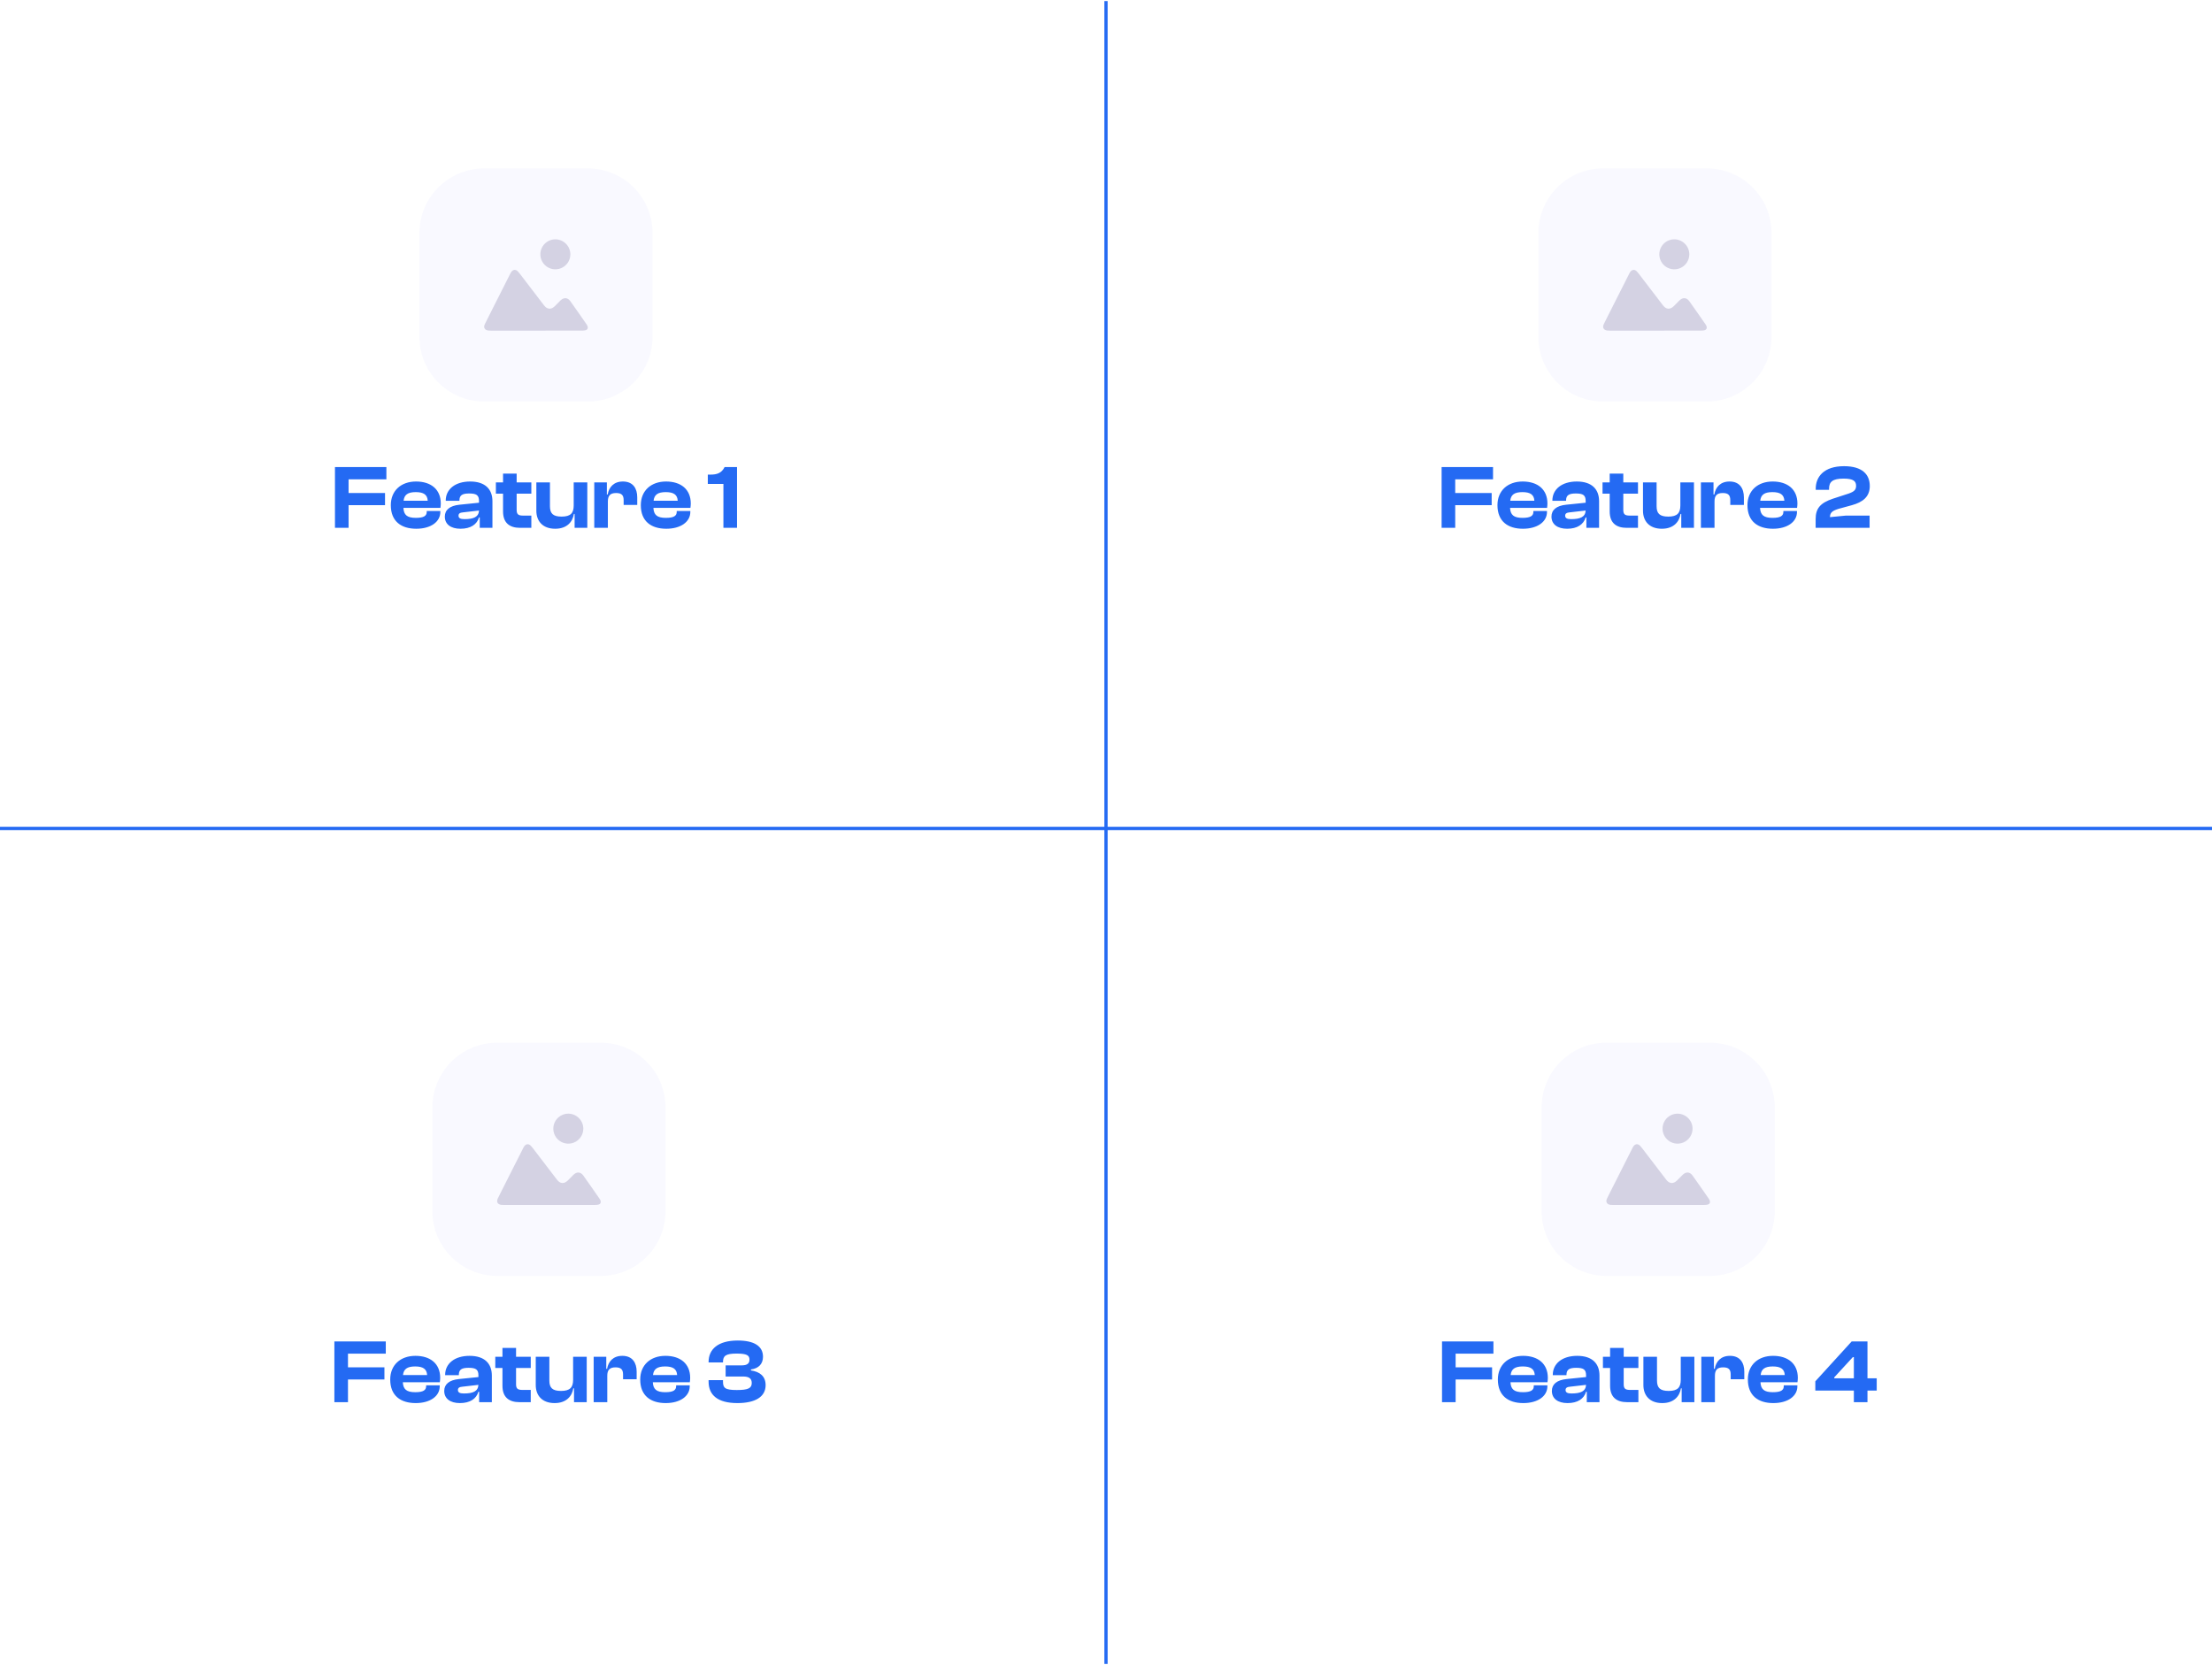
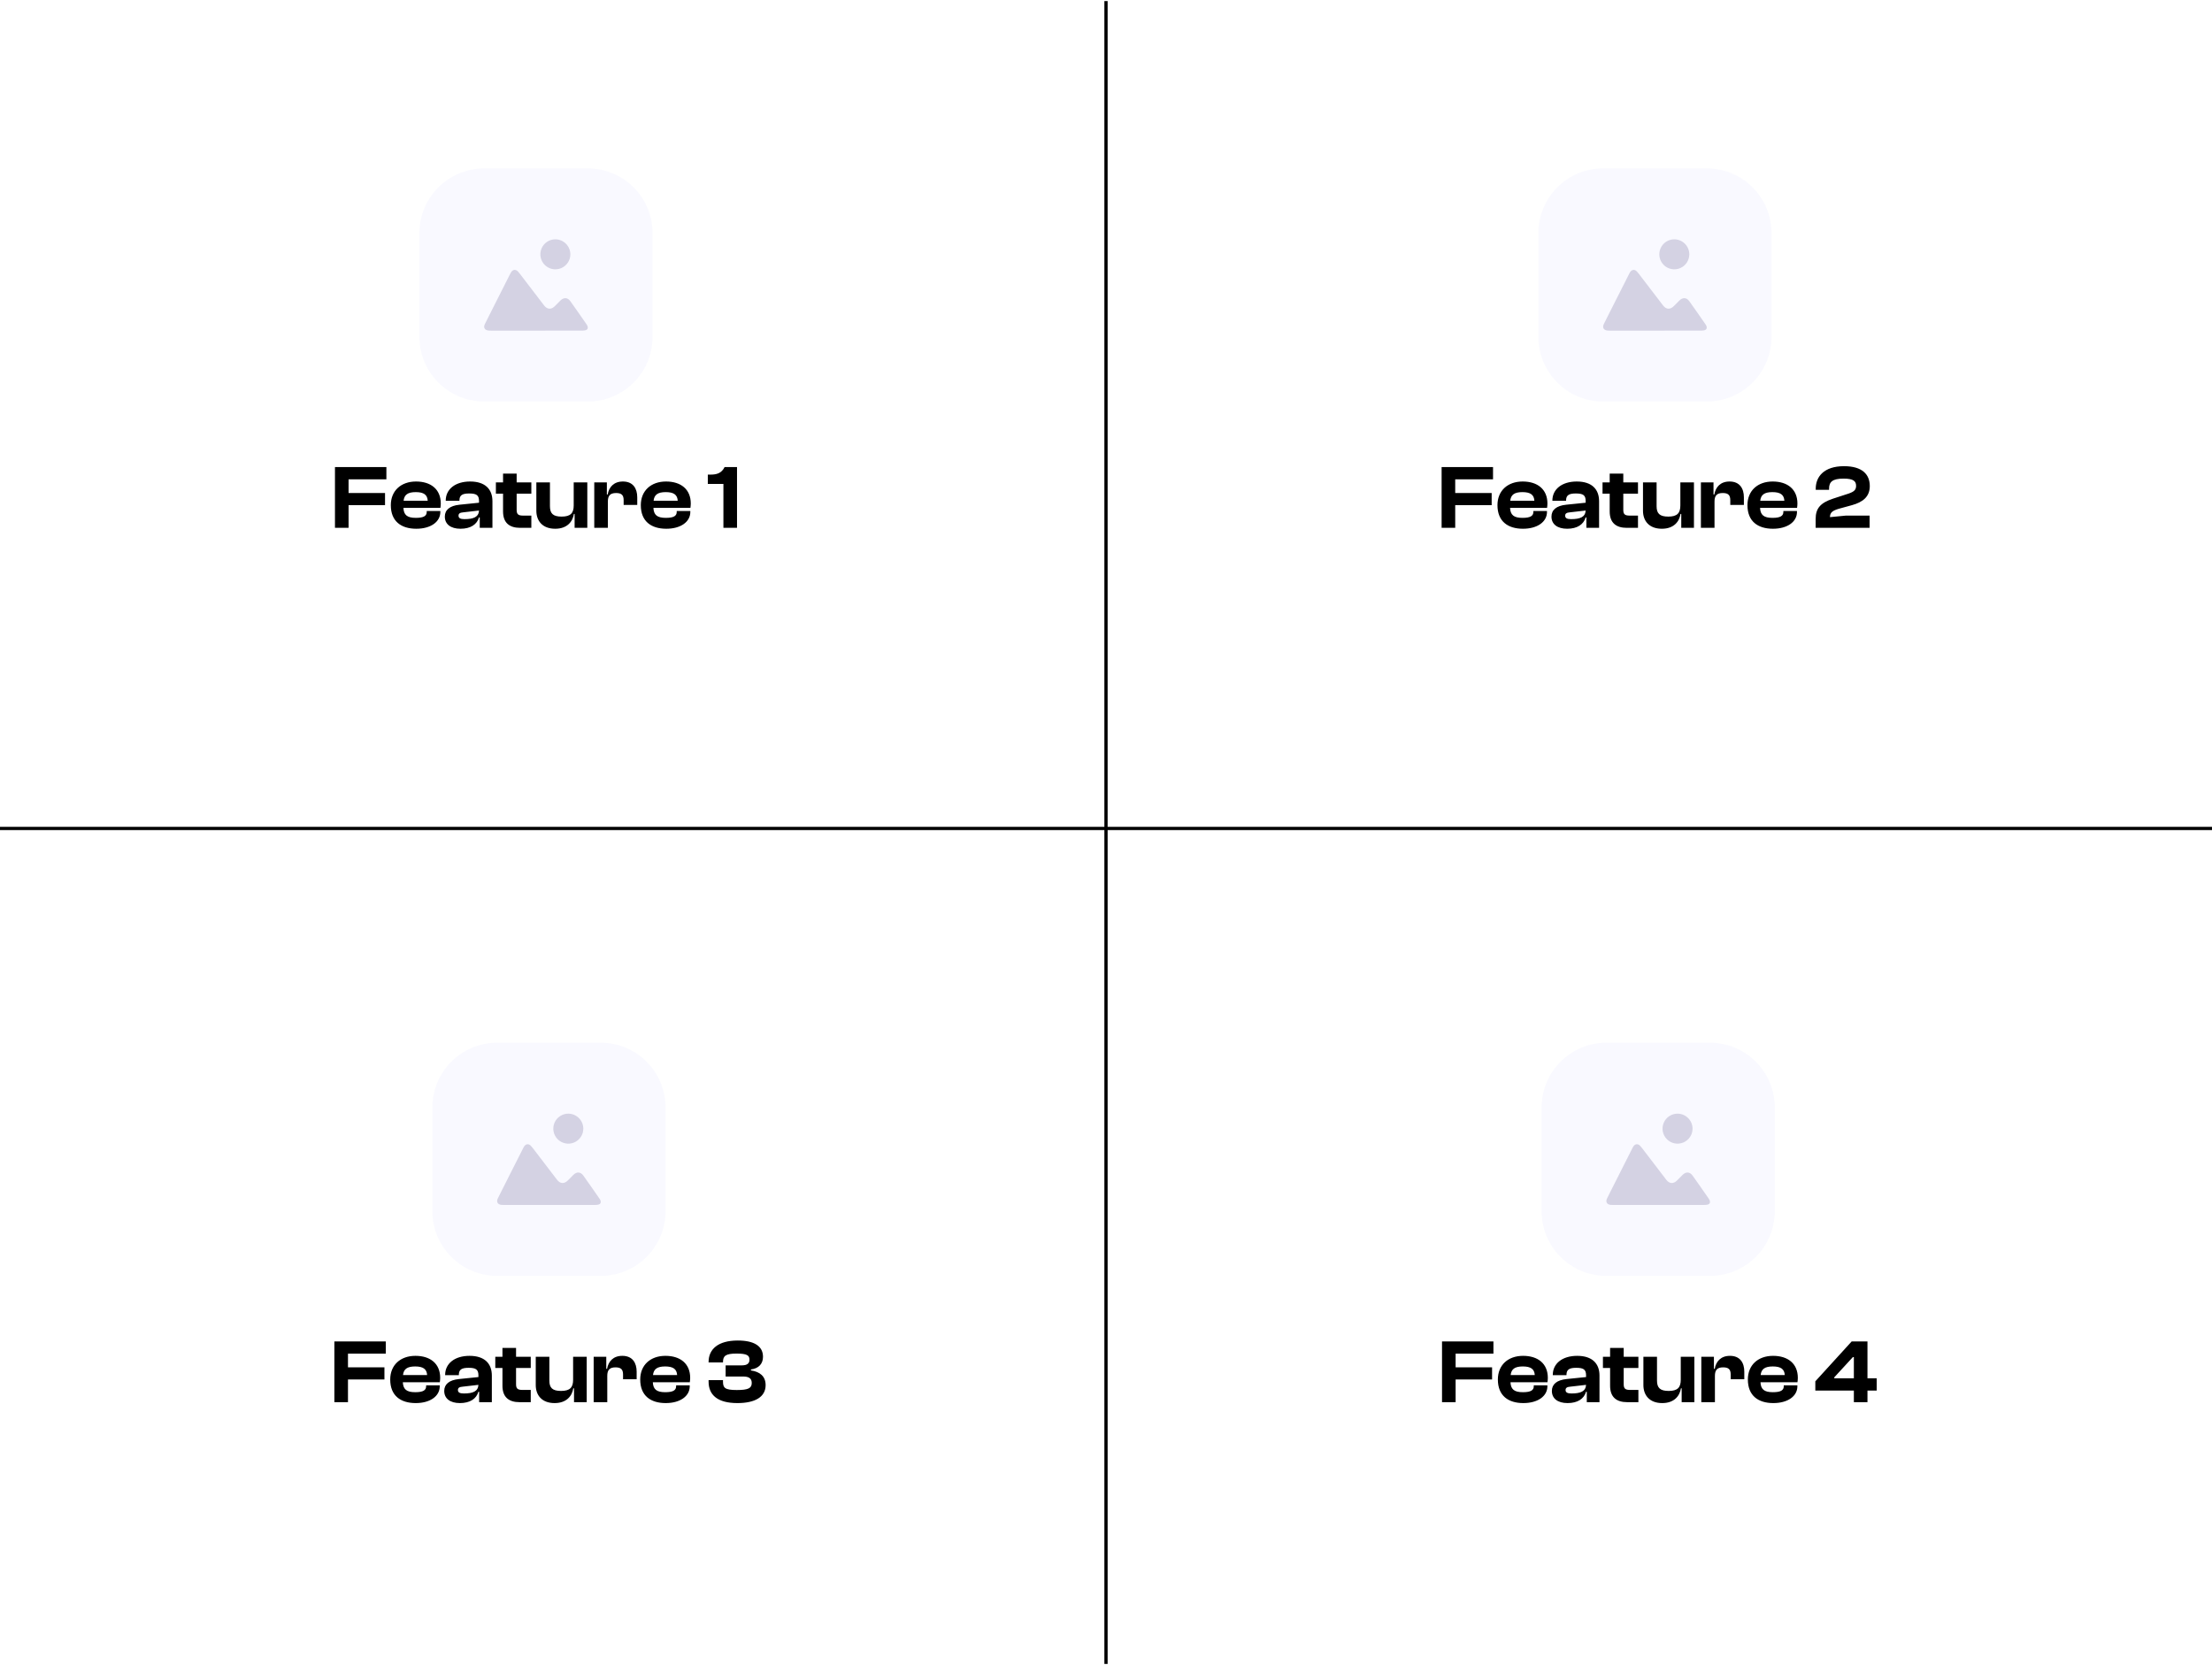
<svg xmlns="http://www.w3.org/2000/svg" width="683" height="514" viewBox="0 0 683 514" fill="none">
  <rect x="476" y="322" width="72" height="72" rx="20" fill="#F9F9FF" />
  <path d="M512.097 372.096C507.409 372.096 502.722 372.096 498.034 372.096C497.805 372.096 497.573 372.096 497.343 372.072C496.169 371.963 495.698 371.172 496.198 370.103C496.632 369.18 497.106 368.281 497.566 367.368C499.737 363.069 501.909 358.771 504.08 354.474C504.147 354.343 504.218 354.211 504.295 354.086C504.842 353.209 505.731 353.086 506.43 353.842C506.924 354.371 507.341 354.965 507.782 355.539C510.019 358.462 512.256 361.387 514.493 364.313C515.47 365.587 516.701 365.656 517.849 364.511C518.419 363.942 518.975 363.359 519.552 362.795C520.591 361.779 521.77 361.84 522.619 363.025C524.323 365.404 525.984 367.814 527.653 370.217C527.784 370.405 527.883 370.613 527.949 370.833C528.111 371.384 527.882 371.828 527.322 371.975C526.972 372.059 526.611 372.098 526.251 372.091C521.535 372.099 516.817 372.101 512.097 372.096Z" fill="#D4D2E3" />
  <path d="M522.609 348.541C522.608 349.458 522.335 350.355 521.823 351.117C521.312 351.879 520.586 352.472 519.737 352.82C518.889 353.169 517.955 353.258 517.056 353.076C516.157 352.893 515.332 352.448 514.686 351.797C514.04 351.145 513.602 350.316 513.428 349.415C513.253 348.515 513.35 347.582 513.707 346.737C514.063 345.891 514.662 345.17 515.428 344.666C516.195 344.161 517.093 343.895 518.011 343.902C519.233 343.918 520.399 344.413 521.26 345.28C522.12 346.148 522.605 347.319 522.609 348.541Z" fill="#D4D2E3" />
-   <path d="M449.453 433H445.253V414.24H461.129V418.02H449.453V422.248H460.709V426H449.453V433ZM470.365 433.28C465.689 433.28 462.497 430.984 462.497 426C462.497 421.52 465.661 418.692 470.281 418.692C474.873 418.692 477.925 421.1 477.925 425.496C477.925 426 477.869 426.364 477.813 426.84H466.389C466.501 428.996 467.509 429.92 470.225 429.92C472.717 429.92 473.585 429.276 473.585 428.072V427.792H477.785V428.1C477.785 431.152 474.817 433.28 470.365 433.28ZM470.197 421.968C467.705 421.968 466.641 422.808 466.445 424.628H473.893C473.781 422.78 472.661 421.968 470.197 421.968ZM484.018 433.28C480.994 433.28 479.174 431.88 479.174 429.528C479.174 427.456 480.714 426.168 483.71 425.86L489.73 425.244V424.712C489.73 422.892 488.918 422.388 486.678 422.388C484.55 422.388 483.682 422.948 483.682 424.544V424.656H479.454V424.572C479.454 421.1 482.366 418.692 486.986 418.692C491.662 418.692 493.874 421.1 493.874 424.768V433H489.954V429.78H489.73C489.086 431.964 487.126 433.28 484.018 433.28ZM483.402 429.248C483.402 430.004 483.99 430.312 485.222 430.312C488.078 430.312 489.618 429.64 489.73 427.652L484.858 428.212C483.85 428.296 483.402 428.576 483.402 429.248ZM505.887 433H502.415C499.139 433 497.151 431.46 497.151 427.932V422.444H494.939V418.972H497.151V416.256H501.351V418.972H505.887V422.444H501.351V427.456C501.351 428.856 501.883 429.22 503.367 429.22H505.887V433ZM513.256 433.28C509.308 433.28 507.432 430.844 507.432 427.708V418.972H511.632V426.308C511.632 428.576 512.584 429.528 515.244 429.528C517.988 429.528 518.968 428.464 518.968 426.084V418.972H523.168V433H519.248V428.716H519.024C518.66 431.068 516.952 433.28 513.256 433.28ZM529.515 433H525.315V418.972H529.207V422.696H529.459C529.851 420.428 531.335 418.692 534.163 418.692C537.299 418.692 538.587 420.848 538.587 423.592V425.916H534.387V424.46C534.387 422.92 533.771 422.248 532.063 422.248C530.187 422.248 529.515 423.116 529.515 424.88V433ZM547.556 433.28C542.88 433.28 539.688 430.984 539.688 426C539.688 421.52 542.852 418.692 547.472 418.692C552.064 418.692 555.116 421.1 555.116 425.496C555.116 426 555.06 426.364 555.004 426.84H543.58C543.692 428.996 544.7 429.92 547.416 429.92C549.908 429.92 550.776 429.276 550.776 428.072V427.792H554.976V428.1C554.976 431.152 552.008 433.28 547.556 433.28ZM547.388 421.968C544.896 421.968 543.832 422.808 543.636 424.628H551.084C550.972 422.78 549.852 421.968 547.388 421.968ZM576.618 433H572.418V429.416H560.518V426.56L571.746 414.24H576.618V425.636H579.474V429.416H576.618V433ZM566.37 425.636H572.418V419.084H572.11L566.37 425.328V425.636Z" fill="#246AF3" />
+   <path d="M449.453 433H445.253V414.24H461.129V418.02H449.453V422.248H460.709V426H449.453V433ZM470.365 433.28C465.689 433.28 462.497 430.984 462.497 426C462.497 421.52 465.661 418.692 470.281 418.692C474.873 418.692 477.925 421.1 477.925 425.496C477.925 426 477.869 426.364 477.813 426.84H466.389C466.501 428.996 467.509 429.92 470.225 429.92C472.717 429.92 473.585 429.276 473.585 428.072V427.792H477.785V428.1C477.785 431.152 474.817 433.28 470.365 433.28ZM470.197 421.968C467.705 421.968 466.641 422.808 466.445 424.628H473.893C473.781 422.78 472.661 421.968 470.197 421.968ZM484.018 433.28C480.994 433.28 479.174 431.88 479.174 429.528C479.174 427.456 480.714 426.168 483.71 425.86L489.73 425.244V424.712C489.73 422.892 488.918 422.388 486.678 422.388C484.55 422.388 483.682 422.948 483.682 424.544V424.656H479.454V424.572C479.454 421.1 482.366 418.692 486.986 418.692C491.662 418.692 493.874 421.1 493.874 424.768V433H489.954V429.78H489.73C489.086 431.964 487.126 433.28 484.018 433.28ZM483.402 429.248C483.402 430.004 483.99 430.312 485.222 430.312C488.078 430.312 489.618 429.64 489.73 427.652L484.858 428.212C483.85 428.296 483.402 428.576 483.402 429.248ZM505.887 433H502.415C499.139 433 497.151 431.46 497.151 427.932V422.444H494.939V418.972H497.151V416.256H501.351V418.972H505.887V422.444H501.351V427.456C501.351 428.856 501.883 429.22 503.367 429.22H505.887V433ZM513.256 433.28C509.308 433.28 507.432 430.844 507.432 427.708V418.972H511.632V426.308C511.632 428.576 512.584 429.528 515.244 429.528C517.988 429.528 518.968 428.464 518.968 426.084V418.972H523.168V433H519.248V428.716H519.024C518.66 431.068 516.952 433.28 513.256 433.28ZM529.515 433H525.315V418.972H529.207V422.696H529.459C529.851 420.428 531.335 418.692 534.163 418.692C537.299 418.692 538.587 420.848 538.587 423.592V425.916H534.387V424.46C534.387 422.92 533.771 422.248 532.063 422.248C530.187 422.248 529.515 423.116 529.515 424.88V433ZM547.556 433.28C542.88 433.28 539.688 430.984 539.688 426C539.688 421.52 542.852 418.692 547.472 418.692C552.064 418.692 555.116 421.1 555.116 425.496C555.116 426 555.06 426.364 555.004 426.84H543.58C543.692 428.996 544.7 429.92 547.416 429.92C549.908 429.92 550.776 429.276 550.776 428.072V427.792H554.976V428.1C554.976 431.152 552.008 433.28 547.556 433.28ZM547.388 421.968C544.896 421.968 543.832 422.808 543.636 424.628H551.084C550.972 422.78 549.852 421.968 547.388 421.968ZM576.618 433H572.418V429.416H560.518V426.56L571.746 414.24H576.618V425.636H579.474V429.416H576.618V433ZM566.37 425.636H572.418V419.084H572.11L566.37 425.328V425.636Z" fill="black" />
  <rect x="133.5" y="322" width="72" height="72" rx="20" fill="#F9F9FF" />
  <path d="M169.597 372.096C164.909 372.096 160.222 372.096 155.534 372.096C155.305 372.096 155.073 372.096 154.843 372.072C153.669 371.963 153.198 371.172 153.698 370.103C154.132 369.18 154.606 368.281 155.066 367.368C157.237 363.069 159.409 358.771 161.58 354.474C161.647 354.343 161.718 354.211 161.795 354.086C162.342 353.209 163.231 353.086 163.93 353.842C164.424 354.371 164.841 354.965 165.282 355.539C167.519 358.462 169.756 361.387 171.993 364.313C172.97 365.587 174.201 365.656 175.349 364.511C175.919 363.942 176.475 363.359 177.052 362.795C178.091 361.779 179.27 361.84 180.119 363.025C181.823 365.404 183.484 367.814 185.153 370.217C185.284 370.405 185.383 370.613 185.449 370.833C185.611 371.384 185.382 371.828 184.822 371.975C184.472 372.059 184.111 372.098 183.751 372.091C179.035 372.099 174.317 372.101 169.597 372.096Z" fill="#D4D2E3" />
  <path d="M180.109 348.541C180.108 349.458 179.835 350.355 179.323 351.117C178.812 351.879 178.086 352.472 177.237 352.82C176.389 353.169 175.455 353.258 174.556 353.076C173.657 352.893 172.832 352.448 172.186 351.797C171.54 351.145 171.102 350.316 170.928 349.415C170.753 348.515 170.85 347.582 171.207 346.737C171.563 345.891 172.162 345.17 172.928 344.666C173.695 344.161 174.593 343.895 175.511 343.902C176.733 343.918 177.899 344.413 178.76 345.28C179.62 346.148 180.105 347.319 180.109 348.541Z" fill="#D4D2E3" />
-   <path d="M107.445 433H103.245V414.24H119.121V418.02H107.445V422.248H118.701V426H107.445V433ZM128.357 433.28C123.681 433.28 120.489 430.984 120.489 426C120.489 421.52 123.653 418.692 128.273 418.692C132.865 418.692 135.917 421.1 135.917 425.496C135.917 426 135.861 426.364 135.805 426.84H124.381C124.493 428.996 125.501 429.92 128.217 429.92C130.709 429.92 131.577 429.276 131.577 428.072V427.792H135.777V428.1C135.777 431.152 132.809 433.28 128.357 433.28ZM128.189 421.968C125.697 421.968 124.633 422.808 124.437 424.628H131.885C131.773 422.78 130.653 421.968 128.189 421.968ZM142.01 433.28C138.986 433.28 137.166 431.88 137.166 429.528C137.166 427.456 138.706 426.168 141.702 425.86L147.722 425.244V424.712C147.722 422.892 146.91 422.388 144.67 422.388C142.542 422.388 141.674 422.948 141.674 424.544V424.656H137.446V424.572C137.446 421.1 140.358 418.692 144.978 418.692C149.654 418.692 151.866 421.1 151.866 424.768V433H147.946V429.78H147.722C147.078 431.964 145.118 433.28 142.01 433.28ZM141.394 429.248C141.394 430.004 141.982 430.312 143.214 430.312C146.07 430.312 147.61 429.64 147.722 427.652L142.85 428.212C141.842 428.296 141.394 428.576 141.394 429.248ZM163.879 433H160.407C157.131 433 155.143 431.46 155.143 427.932V422.444H152.931V418.972H155.143V416.256H159.343V418.972H163.879V422.444H159.343V427.456C159.343 428.856 159.875 429.22 161.359 429.22H163.879V433ZM171.248 433.28C167.3 433.28 165.424 430.844 165.424 427.708V418.972H169.624V426.308C169.624 428.576 170.576 429.528 173.236 429.528C175.98 429.528 176.96 428.464 176.96 426.084V418.972H181.16V433H177.24V428.716H177.016C176.652 431.068 174.944 433.28 171.248 433.28ZM187.508 433H183.308V418.972H187.2V422.696H187.452C187.844 420.428 189.328 418.692 192.156 418.692C195.292 418.692 196.579 420.848 196.579 423.592V425.916H192.38V424.46C192.38 422.92 191.764 422.248 190.056 422.248C188.18 422.248 187.508 423.116 187.508 424.88V433ZM205.548 433.28C200.872 433.28 197.68 430.984 197.68 426C197.68 421.52 200.844 418.692 205.464 418.692C210.056 418.692 213.108 421.1 213.108 425.496C213.108 426 213.052 426.364 212.996 426.84H201.572C201.684 428.996 202.692 429.92 205.408 429.92C207.9 429.92 208.768 429.276 208.768 428.072V427.792H212.968V428.1C212.968 431.152 210 433.28 205.548 433.28ZM205.38 421.968C202.888 421.968 201.824 422.808 201.628 424.628H209.076C208.964 422.78 207.844 421.968 205.38 421.968ZM227.694 433.28C221.562 433.28 218.79 430.788 218.79 426.644V426.196H223.242V426.644C223.242 428.548 223.774 429.248 227.498 429.248C231.026 429.248 232.118 428.688 232.118 427.064C232.118 425.664 231.222 425.076 229.458 425.076H224.054V421.632H229.066C230.69 421.632 231.418 421.044 231.418 419.868C231.418 418.552 230.634 417.992 227.442 417.992C224.082 417.992 223.242 418.692 223.242 420.596V420.736H218.79V420.596C218.79 416.648 221.702 413.96 227.806 413.96C232.818 413.96 235.59 415.668 235.59 418.972C235.59 421.128 234.302 422.584 231.866 422.892V423.2C234.61 423.592 236.402 424.992 236.402 427.736C236.402 431.376 233.154 433.28 227.694 433.28Z" fill="#246AF3" />
+   <path d="M107.445 433H103.245V414.24H119.121V418.02H107.445V422.248H118.701V426H107.445V433ZM128.357 433.28C123.681 433.28 120.489 430.984 120.489 426C120.489 421.52 123.653 418.692 128.273 418.692C132.865 418.692 135.917 421.1 135.917 425.496C135.917 426 135.861 426.364 135.805 426.84H124.381C124.493 428.996 125.501 429.92 128.217 429.92C130.709 429.92 131.577 429.276 131.577 428.072V427.792H135.777V428.1C135.777 431.152 132.809 433.28 128.357 433.28ZM128.189 421.968C125.697 421.968 124.633 422.808 124.437 424.628H131.885C131.773 422.78 130.653 421.968 128.189 421.968ZM142.01 433.28C138.986 433.28 137.166 431.88 137.166 429.528C137.166 427.456 138.706 426.168 141.702 425.86L147.722 425.244V424.712C147.722 422.892 146.91 422.388 144.67 422.388C142.542 422.388 141.674 422.948 141.674 424.544V424.656H137.446V424.572C137.446 421.1 140.358 418.692 144.978 418.692C149.654 418.692 151.866 421.1 151.866 424.768V433H147.946V429.78H147.722C147.078 431.964 145.118 433.28 142.01 433.28ZM141.394 429.248C141.394 430.004 141.982 430.312 143.214 430.312C146.07 430.312 147.61 429.64 147.722 427.652L142.85 428.212C141.842 428.296 141.394 428.576 141.394 429.248ZM163.879 433H160.407C157.131 433 155.143 431.46 155.143 427.932V422.444H152.931V418.972H155.143V416.256H159.343V418.972H163.879V422.444H159.343V427.456C159.343 428.856 159.875 429.22 161.359 429.22H163.879V433ZM171.248 433.28C167.3 433.28 165.424 430.844 165.424 427.708V418.972H169.624V426.308C169.624 428.576 170.576 429.528 173.236 429.528C175.98 429.528 176.96 428.464 176.96 426.084V418.972H181.16V433H177.24V428.716H177.016C176.652 431.068 174.944 433.28 171.248 433.28ZM187.508 433H183.308V418.972H187.2V422.696H187.452C187.844 420.428 189.328 418.692 192.156 418.692C195.292 418.692 196.579 420.848 196.579 423.592V425.916H192.38V424.46C192.38 422.92 191.764 422.248 190.056 422.248C188.18 422.248 187.508 423.116 187.508 424.88V433ZM205.548 433.28C200.872 433.28 197.68 430.984 197.68 426C197.68 421.52 200.844 418.692 205.464 418.692C210.056 418.692 213.108 421.1 213.108 425.496C213.108 426 213.052 426.364 212.996 426.84H201.572C201.684 428.996 202.692 429.92 205.408 429.92C207.9 429.92 208.768 429.276 208.768 428.072V427.792H212.968V428.1C212.968 431.152 210 433.28 205.548 433.28ZM205.38 421.968C202.888 421.968 201.824 422.808 201.628 424.628H209.076C208.964 422.78 207.844 421.968 205.38 421.968ZM227.694 433.28C221.562 433.28 218.79 430.788 218.79 426.644V426.196H223.242V426.644C223.242 428.548 223.774 429.248 227.498 429.248C231.026 429.248 232.118 428.688 232.118 427.064C232.118 425.664 231.222 425.076 229.458 425.076H224.054V421.632H229.066C230.69 421.632 231.418 421.044 231.418 419.868C231.418 418.552 230.634 417.992 227.442 417.992C224.082 417.992 223.242 418.692 223.242 420.596V420.736H218.79V420.596C218.79 416.648 221.702 413.96 227.806 413.96C232.818 413.96 235.59 415.668 235.59 418.972C235.59 421.128 234.302 422.584 231.866 422.892V423.2C234.61 423.592 236.402 424.992 236.402 427.736C236.402 431.376 233.154 433.28 227.694 433.28Z" fill="black" />
  <rect x="129.5" y="52" width="72" height="72" rx="20" fill="#F9F9FF" />
  <path d="M165.597 102.096C160.909 102.096 156.222 102.096 151.534 102.096C151.305 102.096 151.073 102.096 150.843 102.072C149.669 101.963 149.198 101.172 149.698 100.103C150.132 99.18 150.606 98.281 151.066 97.368C153.237 93.069 155.409 88.771 157.58 84.474C157.647 84.343 157.718 84.211 157.795 84.086C158.342 83.21 159.231 83.086 159.93 83.842C160.424 84.371 160.841 84.965 161.282 85.539C163.519 88.462 165.756 91.387 167.993 94.313C168.97 95.587 170.201 95.656 171.349 94.511C171.919 93.942 172.475 93.359 173.052 92.795C174.091 91.779 175.27 91.84 176.119 93.025C177.823 95.404 179.484 97.814 181.153 100.217C181.284 100.405 181.383 100.613 181.449 100.833C181.611 101.384 181.382 101.828 180.822 101.975C180.472 102.059 180.111 102.098 179.751 102.091C175.035 102.099 170.317 102.101 165.597 102.096Z" fill="#D4D2E3" />
  <path d="M176.109 78.541C176.108 79.459 175.835 80.355 175.323 81.117C174.812 81.879 174.086 82.472 173.237 82.82C172.389 83.169 171.455 83.258 170.556 83.076C169.657 82.893 168.832 82.448 168.186 81.796C167.54 81.145 167.102 80.316 166.928 79.415C166.753 78.514 166.85 77.582 167.207 76.737C167.563 75.891 168.162 75.17 168.928 74.665C169.695 74.161 170.593 73.895 171.511 73.902C172.733 73.918 173.899 74.412 174.76 75.28C175.62 76.148 176.105 77.319 176.109 78.541Z" fill="#D4D2E3" />
-   <path d="M107.629 163H103.429V144.24H119.305V148.02H107.629V152.248H118.885V156H107.629V163ZM128.541 163.28C123.865 163.28 120.673 160.984 120.673 156C120.673 151.52 123.837 148.692 128.457 148.692C133.049 148.692 136.101 151.1 136.101 155.496C136.101 156 136.045 156.364 135.989 156.84H124.565C124.677 158.996 125.685 159.92 128.401 159.92C130.893 159.92 131.761 159.276 131.761 158.072V157.792H135.961V158.1C135.961 161.152 132.993 163.28 128.541 163.28ZM128.373 151.968C125.881 151.968 124.817 152.808 124.621 154.628H132.069C131.957 152.78 130.837 151.968 128.373 151.968ZM142.194 163.28C139.17 163.28 137.35 161.88 137.35 159.528C137.35 157.456 138.89 156.168 141.886 155.86L147.906 155.244V154.712C147.906 152.892 147.094 152.388 144.854 152.388C142.726 152.388 141.858 152.948 141.858 154.544V154.656H137.63V154.572C137.63 151.1 140.542 148.692 145.162 148.692C149.838 148.692 152.05 151.1 152.05 154.768V163H148.13V159.78H147.906C147.262 161.964 145.302 163.28 142.194 163.28ZM141.578 159.248C141.578 160.004 142.166 160.312 143.398 160.312C146.254 160.312 147.794 159.64 147.906 157.652L143.034 158.212C142.026 158.296 141.578 158.576 141.578 159.248ZM164.063 163H160.591C157.315 163 155.327 161.46 155.327 157.932V152.444H153.115V148.972H155.327V146.256H159.527V148.972H164.063V152.444H159.527V157.456C159.527 158.856 160.059 159.22 161.543 159.22H164.063V163ZM171.432 163.28C167.484 163.28 165.608 160.844 165.608 157.708V148.972H169.808V156.308C169.808 158.576 170.76 159.528 173.42 159.528C176.164 159.528 177.144 158.464 177.144 156.084V148.972H181.344V163H177.424V158.716H177.2C176.836 161.068 175.128 163.28 171.432 163.28ZM187.691 163H183.491V148.972H187.383V152.696H187.635C188.027 150.428 189.511 148.692 192.339 148.692C195.475 148.692 196.763 150.848 196.763 153.592V155.916H192.563V154.46C192.563 152.92 191.947 152.248 190.239 152.248C188.363 152.248 187.691 153.116 187.691 154.88V163ZM205.732 163.28C201.056 163.28 197.864 160.984 197.864 156C197.864 151.52 201.028 148.692 205.648 148.692C210.24 148.692 213.292 151.1 213.292 155.496C213.292 156 213.236 156.364 213.18 156.84H201.756C201.868 158.996 202.876 159.92 205.592 159.92C208.084 159.92 208.952 159.276 208.952 158.072V157.792H213.152V158.1C213.152 161.152 210.184 163.28 205.732 163.28ZM205.564 151.968C203.072 151.968 202.008 152.808 201.812 154.628H209.26C209.148 152.78 208.028 151.968 205.564 151.968ZM227.569 163H223.369V149.448H218.553V146.564H219.337C221.409 146.564 222.809 146.088 223.733 144.24H227.569V163Z" fill="#246AF3" />
+   <path d="M107.629 163H103.429V144.24H119.305V148.02H107.629V152.248H118.885V156H107.629V163ZM128.541 163.28C123.865 163.28 120.673 160.984 120.673 156C120.673 151.52 123.837 148.692 128.457 148.692C133.049 148.692 136.101 151.1 136.101 155.496C136.101 156 136.045 156.364 135.989 156.84H124.565C124.677 158.996 125.685 159.92 128.401 159.92C130.893 159.92 131.761 159.276 131.761 158.072V157.792H135.961V158.1C135.961 161.152 132.993 163.28 128.541 163.28ZM128.373 151.968C125.881 151.968 124.817 152.808 124.621 154.628H132.069C131.957 152.78 130.837 151.968 128.373 151.968ZM142.194 163.28C139.17 163.28 137.35 161.88 137.35 159.528C137.35 157.456 138.89 156.168 141.886 155.86L147.906 155.244V154.712C147.906 152.892 147.094 152.388 144.854 152.388C142.726 152.388 141.858 152.948 141.858 154.544V154.656H137.63V154.572C137.63 151.1 140.542 148.692 145.162 148.692C149.838 148.692 152.05 151.1 152.05 154.768V163H148.13V159.78H147.906C147.262 161.964 145.302 163.28 142.194 163.28ZM141.578 159.248C141.578 160.004 142.166 160.312 143.398 160.312C146.254 160.312 147.794 159.64 147.906 157.652L143.034 158.212C142.026 158.296 141.578 158.576 141.578 159.248ZM164.063 163H160.591C157.315 163 155.327 161.46 155.327 157.932V152.444H153.115V148.972H155.327V146.256H159.527V148.972H164.063V152.444H159.527V157.456C159.527 158.856 160.059 159.22 161.543 159.22H164.063V163ZM171.432 163.28C167.484 163.28 165.608 160.844 165.608 157.708V148.972H169.808V156.308C169.808 158.576 170.76 159.528 173.42 159.528C176.164 159.528 177.144 158.464 177.144 156.084V148.972H181.344V163H177.424V158.716H177.2C176.836 161.068 175.128 163.28 171.432 163.28ZM187.691 163H183.491V148.972H187.383V152.696H187.635C188.027 150.428 189.511 148.692 192.339 148.692C195.475 148.692 196.763 150.848 196.763 153.592V155.916H192.563V154.46C192.563 152.92 191.947 152.248 190.239 152.248C188.363 152.248 187.691 153.116 187.691 154.88V163ZM205.732 163.28C201.056 163.28 197.864 160.984 197.864 156C197.864 151.52 201.028 148.692 205.648 148.692C210.24 148.692 213.292 151.1 213.292 155.496C213.292 156 213.236 156.364 213.18 156.84H201.756C201.868 158.996 202.876 159.92 205.592 159.92C208.084 159.92 208.952 159.276 208.952 158.072V157.792H213.152V158.1C213.152 161.152 210.184 163.28 205.732 163.28ZM205.564 151.968C203.072 151.968 202.008 152.808 201.812 154.628H209.26C209.148 152.78 208.028 151.968 205.564 151.968ZM227.569 163H223.369V149.448H218.553V146.564H219.337C221.409 146.564 222.809 146.088 223.733 144.24H227.569V163Z" fill="black" />
  <rect x="475" y="52" width="72" height="72" rx="20" fill="#F9F9FF" />
  <path d="M511.097 102.096C506.409 102.096 501.722 102.096 497.034 102.096C496.805 102.096 496.573 102.096 496.343 102.072C495.169 101.963 494.698 101.172 495.198 100.103C495.632 99.18 496.106 98.281 496.566 97.368C498.737 93.069 500.909 88.771 503.08 84.474C503.147 84.343 503.218 84.211 503.295 84.086C503.842 83.21 504.731 83.086 505.43 83.842C505.924 84.371 506.341 84.965 506.782 85.539C509.019 88.462 511.256 91.387 513.493 94.313C514.47 95.587 515.701 95.656 516.849 94.511C517.419 93.942 517.975 93.359 518.552 92.795C519.591 91.779 520.77 91.84 521.619 93.025C523.323 95.404 524.984 97.814 526.653 100.217C526.784 100.405 526.883 100.613 526.949 100.833C527.111 101.384 526.882 101.828 526.322 101.975C525.972 102.059 525.611 102.098 525.251 102.091C520.535 102.099 515.817 102.101 511.097 102.096Z" fill="#D4D2E3" />
  <path d="M521.609 78.541C521.608 79.459 521.335 80.355 520.823 81.117C520.312 81.879 519.586 82.472 518.737 82.82C517.889 83.169 516.955 83.258 516.056 83.076C515.157 82.893 514.332 82.448 513.686 81.796C513.04 81.145 512.602 80.316 512.428 79.415C512.253 78.514 512.35 77.582 512.707 76.737C513.063 75.891 513.662 75.17 514.428 74.665C515.195 74.161 516.093 73.895 517.011 73.902C518.233 73.918 519.399 74.412 520.26 75.28C521.12 76.148 521.605 77.319 521.609 78.541Z" fill="#D4D2E3" />
-   <path d="M449.328 163H445.128V144.24H461.004V148.02H449.328V152.248H460.584V156H449.328V163ZM470.24 163.28C465.564 163.28 462.372 160.984 462.372 156C462.372 151.52 465.536 148.692 470.156 148.692C474.748 148.692 477.8 151.1 477.8 155.496C477.8 156 477.744 156.364 477.688 156.84H466.264C466.376 158.996 467.384 159.92 470.1 159.92C472.592 159.92 473.46 159.276 473.46 158.072V157.792H477.66V158.1C477.66 161.152 474.692 163.28 470.24 163.28ZM470.072 151.968C467.58 151.968 466.516 152.808 466.32 154.628H473.768C473.656 152.78 472.536 151.968 470.072 151.968ZM483.893 163.28C480.869 163.28 479.049 161.88 479.049 159.528C479.049 157.456 480.589 156.168 483.585 155.86L489.605 155.244V154.712C489.605 152.892 488.793 152.388 486.553 152.388C484.425 152.388 483.557 152.948 483.557 154.544V154.656H479.329V154.572C479.329 151.1 482.241 148.692 486.861 148.692C491.537 148.692 493.749 151.1 493.749 154.768V163H489.829V159.78H489.605C488.961 161.964 487.001 163.28 483.893 163.28ZM483.277 159.248C483.277 160.004 483.865 160.312 485.097 160.312C487.953 160.312 489.493 159.64 489.605 157.652L484.733 158.212C483.725 158.296 483.277 158.576 483.277 159.248ZM505.762 163H502.29C499.014 163 497.026 161.46 497.026 157.932V152.444H494.814V148.972H497.026V146.256H501.226V148.972H505.762V152.444H501.226V157.456C501.226 158.856 501.758 159.22 503.242 159.22H505.762V163ZM513.131 163.28C509.183 163.28 507.307 160.844 507.307 157.708V148.972H511.507V156.308C511.507 158.576 512.459 159.528 515.119 159.528C517.863 159.528 518.843 158.464 518.843 156.084V148.972H523.043V163H519.123V158.716H518.899C518.535 161.068 516.827 163.28 513.131 163.28ZM529.39 163H525.19V148.972H529.082V152.696H529.334C529.726 150.428 531.21 148.692 534.038 148.692C537.174 148.692 538.462 150.848 538.462 153.592V155.916H534.262V154.46C534.262 152.92 533.646 152.248 531.938 152.248C530.062 152.248 529.39 153.116 529.39 154.88V163ZM547.431 163.28C542.755 163.28 539.563 160.984 539.563 156C539.563 151.52 542.727 148.692 547.347 148.692C551.939 148.692 554.991 151.1 554.991 155.496C554.991 156 554.935 156.364 554.879 156.84H543.455C543.567 158.996 544.575 159.92 547.291 159.92C549.783 159.92 550.651 159.276 550.651 158.072V157.792H554.851V158.1C554.851 161.152 551.883 163.28 547.431 163.28ZM547.263 151.968C544.771 151.968 543.707 152.808 543.511 154.628H550.959C550.847 152.78 549.727 151.968 547.263 151.968ZM577.277 163H560.617V160.312C560.617 157.008 562.045 155.3 565.993 153.984L570.809 152.416C572.489 151.828 573.105 151.268 573.105 150.036C573.105 148.608 572.321 147.796 569.241 147.796C565.797 147.796 564.761 148.832 564.761 150.904V151.268H560.645V150.904C560.645 147.264 563.137 143.96 569.381 143.96C575.037 143.96 577.333 146.536 577.333 150.092C577.333 153.424 575.149 155.076 571.817 156L567.729 157.12C565.909 157.68 565.041 158.212 565.041 159.696L569.941 159.22H577.277V163Z" fill="#246AF3" />
-   <line x1="341.5" y1="0.333" x2="341.5" y2="513.833" stroke="#246AF3" />
-   <line x1="-4.37114e-08" y1="255.833" x2="683" y2="255.833" stroke="#246AF3" />
+   <path d="M449.328 163H445.128V144.24H461.004V148.02H449.328V152.248H460.584V156H449.328V163ZM470.24 163.28C465.564 163.28 462.372 160.984 462.372 156C462.372 151.52 465.536 148.692 470.156 148.692C474.748 148.692 477.8 151.1 477.8 155.496C477.8 156 477.744 156.364 477.688 156.84H466.264C466.376 158.996 467.384 159.92 470.1 159.92C472.592 159.92 473.46 159.276 473.46 158.072V157.792H477.66V158.1C477.66 161.152 474.692 163.28 470.24 163.28ZM470.072 151.968C467.58 151.968 466.516 152.808 466.32 154.628H473.768C473.656 152.78 472.536 151.968 470.072 151.968ZM483.893 163.28C480.869 163.28 479.049 161.88 479.049 159.528C479.049 157.456 480.589 156.168 483.585 155.86L489.605 155.244V154.712C489.605 152.892 488.793 152.388 486.553 152.388C484.425 152.388 483.557 152.948 483.557 154.544V154.656H479.329V154.572C479.329 151.1 482.241 148.692 486.861 148.692C491.537 148.692 493.749 151.1 493.749 154.768V163H489.829V159.78H489.605C488.961 161.964 487.001 163.28 483.893 163.28ZM483.277 159.248C483.277 160.004 483.865 160.312 485.097 160.312C487.953 160.312 489.493 159.64 489.605 157.652L484.733 158.212C483.725 158.296 483.277 158.576 483.277 159.248ZM505.762 163H502.29C499.014 163 497.026 161.46 497.026 157.932V152.444H494.814V148.972H497.026V146.256H501.226V148.972H505.762V152.444H501.226V157.456C501.226 158.856 501.758 159.22 503.242 159.22H505.762V163ZM513.131 163.28C509.183 163.28 507.307 160.844 507.307 157.708V148.972H511.507V156.308C511.507 158.576 512.459 159.528 515.119 159.528C517.863 159.528 518.843 158.464 518.843 156.084V148.972H523.043V163H519.123V158.716H518.899C518.535 161.068 516.827 163.28 513.131 163.28ZM529.39 163H525.19V148.972H529.082V152.696H529.334C529.726 150.428 531.21 148.692 534.038 148.692C537.174 148.692 538.462 150.848 538.462 153.592V155.916H534.262V154.46C534.262 152.92 533.646 152.248 531.938 152.248C530.062 152.248 529.39 153.116 529.39 154.88V163ZM547.431 163.28C542.755 163.28 539.563 160.984 539.563 156C539.563 151.52 542.727 148.692 547.347 148.692C551.939 148.692 554.991 151.1 554.991 155.496C554.991 156 554.935 156.364 554.879 156.84H543.455C543.567 158.996 544.575 159.92 547.291 159.92C549.783 159.92 550.651 159.276 550.651 158.072V157.792H554.851V158.1C554.851 161.152 551.883 163.28 547.431 163.28ZM547.263 151.968C544.771 151.968 543.707 152.808 543.511 154.628H550.959C550.847 152.78 549.727 151.968 547.263 151.968ZM577.277 163H560.617V160.312C560.617 157.008 562.045 155.3 565.993 153.984L570.809 152.416C572.489 151.828 573.105 151.268 573.105 150.036C573.105 148.608 572.321 147.796 569.241 147.796C565.797 147.796 564.761 148.832 564.761 150.904V151.268H560.645V150.904C560.645 147.264 563.137 143.96 569.381 143.96C575.037 143.96 577.333 146.536 577.333 150.092C577.333 153.424 575.149 155.076 571.817 156L567.729 157.12C565.909 157.68 565.041 158.212 565.041 159.696L569.941 159.22H577.277V163Z" fill="black" />
+   <line x1="341.5" y1="0.333" x2="341.5" y2="513.833" stroke="black" />
+   <line x1="-4.37114e-08" y1="255.833" x2="683" y2="255.833" stroke="black" />
</svg>
